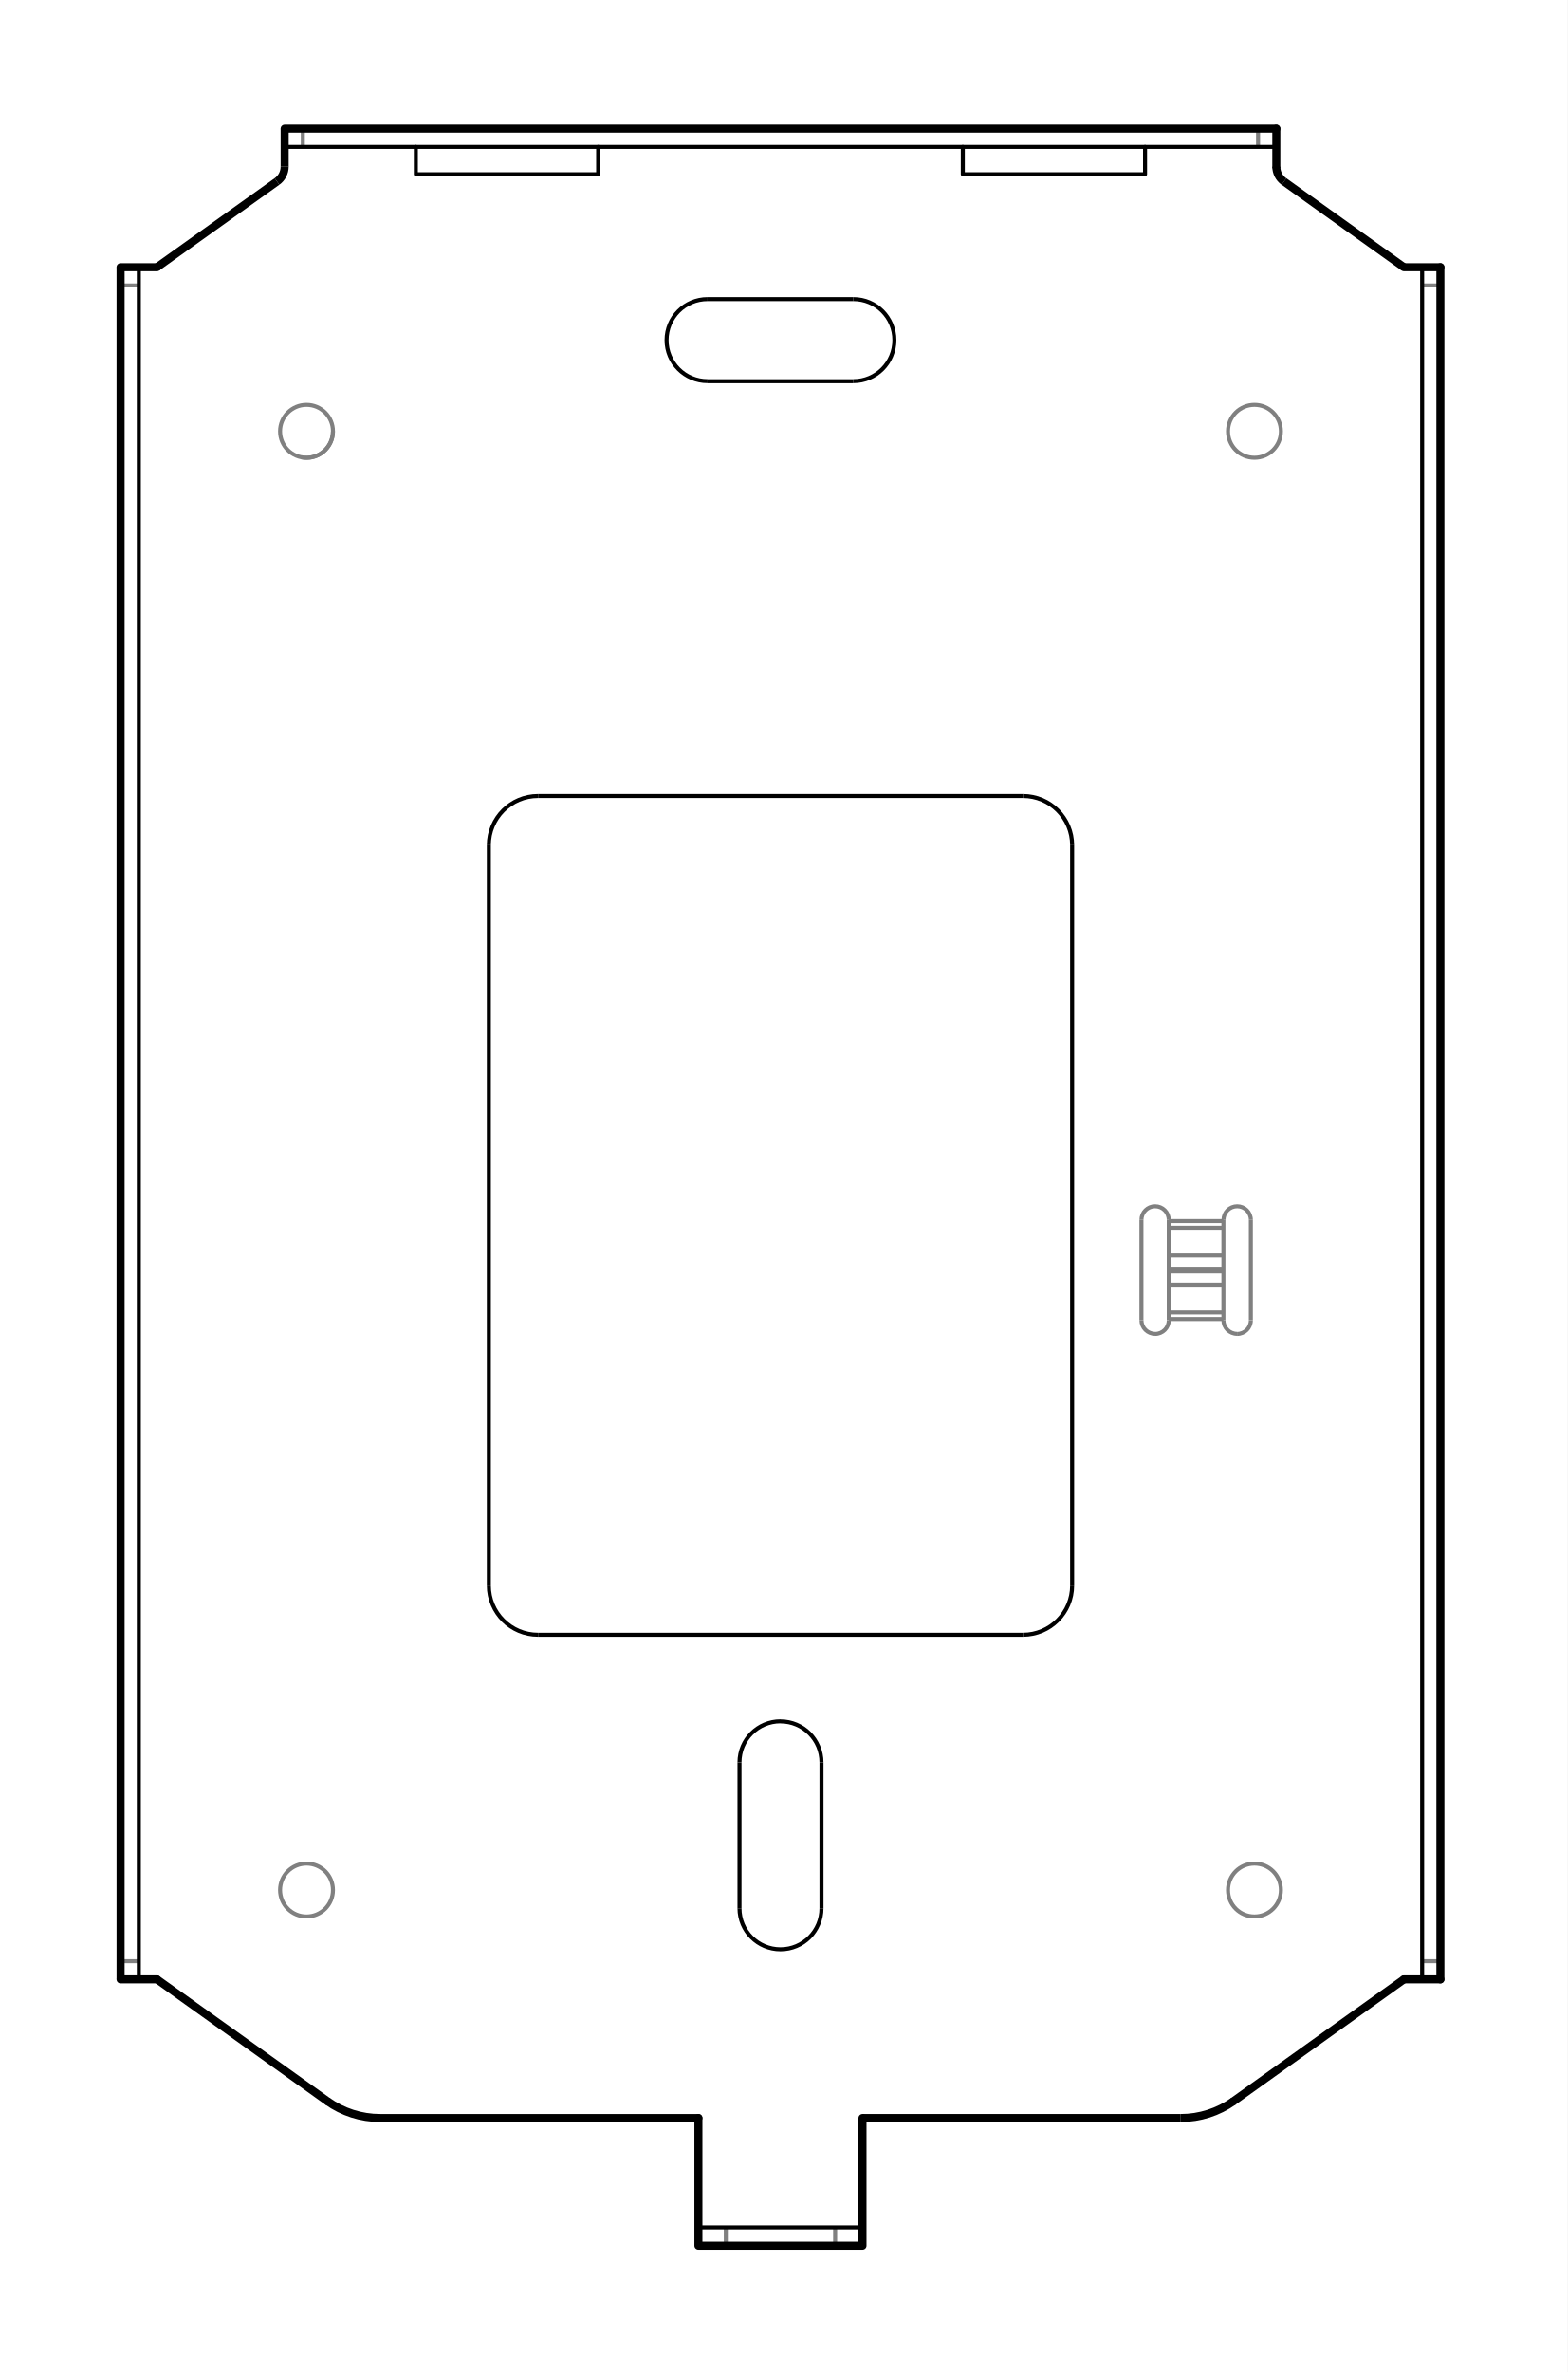
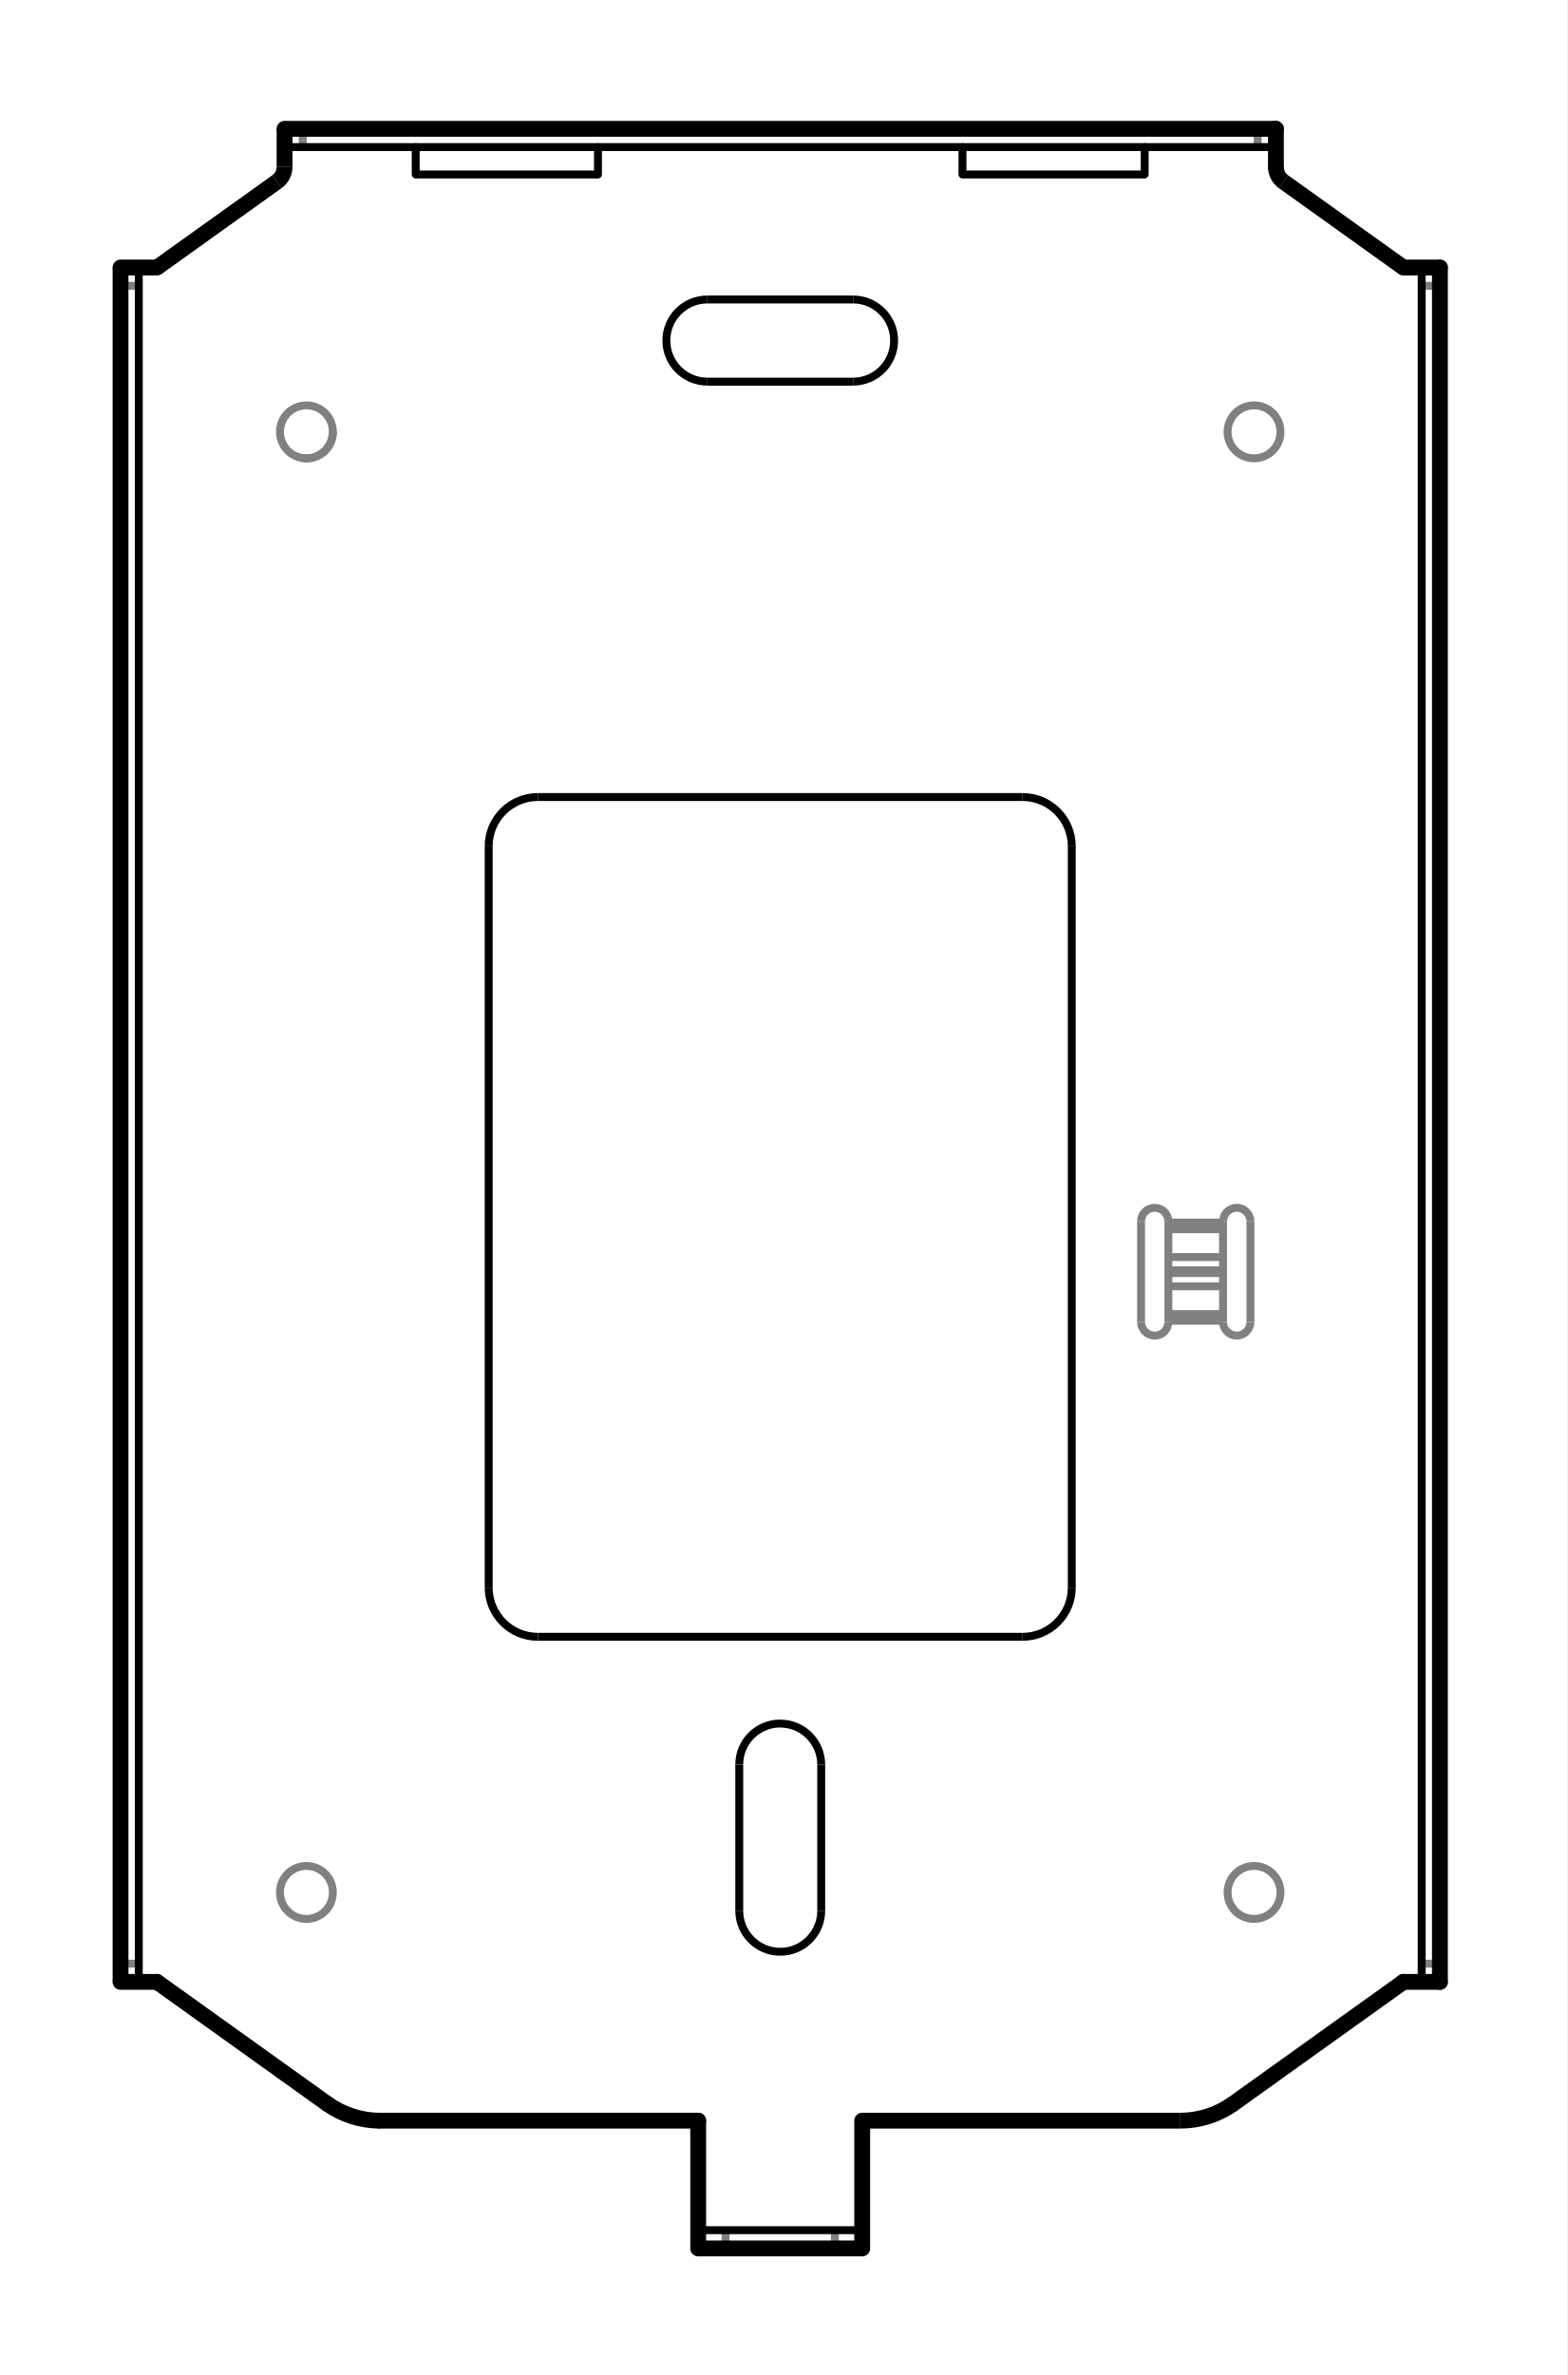
- <svg xmlns="http://www.w3.org/2000/svg" width="195" height="295" viewBox="0 0 195 295" fill="none">
-   <path d="M195 0H0V295H195V0Z" fill="white" />
-   <path d="M15 243.91H17.27" stroke="#808080" stroke-width="0.5" stroke-miterlimit="2" />
-   <path d="M176.91 243.91H179.18" stroke="#808080" stroke-width="0.5" stroke-miterlimit="2" />
-   <path d="M90.29 279.28V277.01" stroke="#808080" stroke-width="0.5" stroke-miterlimit="2" />
-   <path d="M103.89 279.28V277.01" stroke="#808080" stroke-width="0.5" stroke-miterlimit="2" />
-   <path d="M37.67 16V18.27" stroke="#808080" stroke-width="0.5" stroke-miterlimit="2" />
-   <path d="M17.27 35.5H15" stroke="#808080" stroke-width="0.5" stroke-miterlimit="2" />
-   <path d="M156.5 18.27V16" stroke="#808080" stroke-width="0.5" stroke-miterlimit="2" />
-   <path d="M179.18 35.5H176.91" stroke="#808080" stroke-width="0.5" stroke-miterlimit="2" />
-   <path d="M41.42 53.64C41.42 54.63 40.97 55.57 40.21 56.19C39.45 56.82 38.45 57.07 37.48 56.87" stroke="#808080" stroke-width="0.5" stroke-miterlimit="2" />
-   <path d="M159.34 53.64C159.34 51.82 157.87 50.35 156.05 50.35C154.23 50.35 152.76 51.82 152.76 53.64C152.76 55.46 154.23 56.93 156.05 56.93C157.87 56.93 159.34 55.46 159.34 53.64Z" stroke="#808080" stroke-width="0.5" stroke-miterlimit="2" />
-   <path d="M159.34 235.06C159.34 233.24 157.87 231.77 156.05 231.77C154.23 231.77 152.76 233.24 152.76 235.06C152.76 236.88 154.23 238.35 156.05 238.35C157.87 238.35 159.34 236.88 159.34 235.06Z" stroke="#808080" stroke-width="0.5" stroke-miterlimit="2" />
-   <path d="M41.42 53.64C41.42 51.82 39.95 50.35 38.13 50.35C36.31 50.35 34.84 51.82 34.84 53.64C34.84 55.46 36.31 56.93 38.13 56.93C39.95 56.93 41.42 55.46 41.42 53.64Z" stroke="#808080" stroke-width="0.5" stroke-miterlimit="2" />
-   <path d="M41.42 235.06C41.42 233.24 39.95 231.77 38.13 231.77C36.31 231.77 34.84 233.24 34.84 235.06C34.84 236.88 36.31 238.35 38.13 238.35C39.95 238.35 41.42 236.88 41.42 235.06Z" stroke="#808080" stroke-width="0.5" stroke-miterlimit="2" />
-   <path d="M34.46 22.57L19.53 33.23" stroke="black" stroke-miterlimit="2" />
-   <path d="M107.29 279.28H86.88" stroke="black" stroke-miterlimit="2" />
-   <path d="M86.88 277.01H107.29" stroke="black" stroke-width="0.5" stroke-miterlimit="2" />
-   <path d="M19.53 246.17L40.7 261.3" stroke="black" stroke-miterlimit="2" stroke-linecap="round" />
-   <path d="M47.3 263.41H86.88" stroke="black" stroke-miterlimit="2" stroke-linecap="round" />
-   <path d="M107.29 263.41H146.88" stroke="black" stroke-miterlimit="2" />
-   <path d="M15 246.17V33.23" stroke="black" stroke-miterlimit="2" />
-   <path d="M17.27 246.17V33.23" stroke="black" stroke-width="0.5" stroke-miterlimit="2" />
-   <path d="M15 246.17H19.53" stroke="black" stroke-miterlimit="2" stroke-linecap="round" />
-   <path d="M174.64 246.17H179.18" stroke="black" stroke-miterlimit="2" stroke-linecap="round" />
-   <path d="M35.41 20.73V16" stroke="black" stroke-miterlimit="2" />
-   <path d="M51.73 18.27V21.67" stroke="black" stroke-width="0.5" stroke-miterlimit="2" stroke-linecap="round" />
-   <path d="M60.81 197.19V105.12" stroke="black" stroke-width="0.5" stroke-miterlimit="2" />
-   <path d="M127.25 203.31H66.93" stroke="black" stroke-width="0.5" stroke-miterlimit="2" />
-   <path d="M74.41 21.67V18.27" stroke="black" stroke-width="0.5" stroke-miterlimit="2" stroke-linecap="round" />
-   <path d="M86.88 279.28V263.41" stroke="black" stroke-miterlimit="2" stroke-linecap="round" />
-   <path d="M91.99 237.33V219.19" stroke="black" stroke-width="0.5" stroke-miterlimit="2" />
-   <path d="M145.39 164.05H152.19" stroke="#808080" stroke-width="0.5" stroke-miterlimit="2" />
-   <path d="M145.39 163.23H152.19" stroke="#808080" stroke-width="0.5" stroke-miterlimit="2" />
-   <path d="M102.19 219.19V237.33" stroke="black" stroke-width="0.5" stroke-miterlimit="2" />
-   <path d="M107.29 279.28V263.41" stroke="black" stroke-miterlimit="2" stroke-linecap="round" />
-   <path d="M152.19 159.77H145.39" stroke="#808080" stroke-width="0.5" stroke-miterlimit="2" />
-   <path d="M152.19 158.13H145.39" stroke="#808080" stroke-width="0.5" stroke-miterlimit="2" />
-   <path d="M152.19 157.79H145.39" stroke="#808080" stroke-width="0.5" stroke-miterlimit="2" />
-   <path d="M152.19 156.14H145.39" stroke="#808080" stroke-width="0.5" stroke-miterlimit="2" />
-   <path d="M152.19 152.69H145.39" stroke="#808080" stroke-width="0.5" stroke-miterlimit="2" />
-   <path d="M152.19 151.86H145.39" stroke="#808080" stroke-width="0.5" stroke-miterlimit="2" />
-   <path d="M119.77 18.27V21.67" stroke="black" stroke-width="0.5" stroke-miterlimit="2" stroke-linecap="round" />
-   <path d="M133.37 105.12V197.19" stroke="black" stroke-width="0.5" stroke-miterlimit="2" />
-   <path d="M141.99 164.19V151.72" stroke="#808080" stroke-width="0.5" stroke-miterlimit="2" />
-   <path d="M142.44 21.67V18.27" stroke="black" stroke-width="0.5" stroke-miterlimit="2" stroke-linecap="round" />
-   <path d="M145.39 164.19V151.72" stroke="#808080" stroke-width="0.5" stroke-miterlimit="2" />
-   <path d="M152.19 164.19V151.72" stroke="#808080" stroke-width="0.5" stroke-miterlimit="2" />
-   <path d="M155.6 151.72V164.19" stroke="#808080" stroke-width="0.5" stroke-miterlimit="2" />
-   <path d="M158.77 20.73V16" stroke="black" stroke-miterlimit="2" stroke-linecap="round" />
-   <path d="M66.93 99H127.25" stroke="black" stroke-width="0.5" stroke-miterlimit="2" />
-   <path d="M176.91 246.17V33.23" stroke="black" stroke-width="0.5" stroke-miterlimit="2" />
-   <path d="M179.18 246.17V33.23" stroke="black" stroke-miterlimit="2" stroke-linecap="round" />
-   <path d="M153.47 261.3L174.64 246.17" stroke="black" stroke-miterlimit="2" stroke-linecap="round" />
-   <path d="M106.16 47.41H88.02" stroke="black" stroke-width="0.5" stroke-miterlimit="2" />
-   <path d="M88.02 37.2H106.16" stroke="black" stroke-width="0.5" stroke-miterlimit="2" />
-   <path d="M15 33.23H19.53" stroke="black" stroke-miterlimit="2" stroke-linecap="round" />
-   <path d="M174.64 33.23H179.18" stroke="black" stroke-miterlimit="2" stroke-linecap="round" />
-   <path d="M142.44 21.67H119.77" stroke="black" stroke-width="0.5" stroke-miterlimit="2" />
-   <path d="M74.41 21.67H51.73" stroke="black" stroke-width="0.5" stroke-miterlimit="2" />
-   <path d="M35.41 18.27H158.77" stroke="black" stroke-width="0.5" stroke-miterlimit="2" />
-   <path d="M35.41 16H158.77" stroke="black" stroke-miterlimit="2" stroke-linecap="round" />
-   <path d="M174.64 33.23L159.72 22.57" stroke="black" stroke-miterlimit="2" />
-   <path d="M146.88 263.41C149.24 263.41 151.55 262.67 153.47 261.3" stroke="black" stroke-miterlimit="2" />
-   <path d="M40.7 261.3C42.62 262.67 44.93 263.41 47.29 263.41" stroke="black" stroke-miterlimit="2" />
-   <path d="M66.93 99C63.55 99 60.81 101.74 60.81 105.12" stroke="black" stroke-width="0.5" stroke-miterlimit="2" />
-   <path d="M133.37 105.12C133.37 101.74 130.63 99 127.25 99" stroke="black" stroke-width="0.5" stroke-miterlimit="2" />
-   <path d="M127.25 203.31C130.63 203.31 133.37 200.57 133.37 197.19" stroke="black" stroke-width="0.5" stroke-miterlimit="2" />
-   <path d="M60.81 197.19C60.81 200.57 63.55 203.31 66.93 203.31" stroke="black" stroke-width="0.5" stroke-miterlimit="2" />
-   <path d="M97.09 214.08C94.27 214.08 91.99 216.36 91.99 219.18M102.19 219.19C102.19 216.37 99.91 214.09 97.09 214.09" stroke="black" stroke-width="0.5" stroke-miterlimit="2" />
-   <path d="M102.19 237.33C102.19 240.15 99.91 242.43 97.09 242.43C94.27 242.43 91.99 240.15 91.99 237.33" stroke="black" stroke-width="0.5" stroke-miterlimit="2" />
-   <path d="M88.02 47.4C85.2 47.4 82.92 45.12 82.92 42.3C82.92 39.48 85.2 37.2 88.02 37.2" stroke="black" stroke-width="0.5" stroke-miterlimit="2" />
-   <path d="M106.16 37.2C108.98 37.2 111.26 39.48 111.26 42.3C111.26 45.12 108.98 47.4 106.16 47.4" stroke="black" stroke-width="0.5" stroke-miterlimit="2" />
-   <path d="M158.77 20.73C158.77 21.46 159.12 22.15 159.72 22.58" stroke="black" stroke-miterlimit="2" />
-   <path d="M34.46 22.57C35.06 22.14 35.41 21.46 35.41 20.72" stroke="black" stroke-miterlimit="2" />
-   <path d="M141.99 151.72C141.99 150.78 142.75 150.02 143.69 150.02C144.63 150.02 145.39 150.78 145.39 151.72" stroke="#808080" stroke-width="0.5" stroke-miterlimit="2" />
-   <path d="M143.69 165.9C144.63 165.9 145.39 165.14 145.39 164.2M141.99 164.19C141.99 165.13 142.75 165.89 143.69 165.89" stroke="#808080" stroke-width="0.5" stroke-miterlimit="2" />
-   <path d="M153.9 165.9C154.84 165.9 155.6 165.14 155.6 164.2M152.19 164.19C152.19 165.13 152.95 165.89 153.89 165.89" stroke="#808080" stroke-width="0.5" stroke-miterlimit="2" />
-   <path d="M152.2 151.72C152.2 150.78 152.96 150.02 153.9 150.02C154.84 150.02 155.6 150.78 155.6 151.72" stroke="#808080" stroke-width="0.5" stroke-miterlimit="2" />
+ <svg xmlns="http://www.w3.org/2000/svg" width="99" height="150" viewBox="0 0 99 150" fill="none">
+   <path d="M99 0H0V150H99V0Z" fill="white" />
+   <path d="M7.615 124.022H8.768" stroke="#808080" stroke-width="0.5" stroke-miterlimit="2" />
+   <path d="M89.816 124.022H90.968" stroke="#808080" stroke-width="0.5" stroke-miterlimit="2" />
+   <path d="M45.839 142.007V140.853" stroke="#808080" stroke-width="0.5" stroke-miterlimit="2" />
+   <path d="M52.744 142.007V140.853" stroke="#808080" stroke-width="0.5" stroke-miterlimit="2" />
+   <path d="M19.125 8.136V9.29" stroke="#808080" stroke-width="0.5" stroke-miterlimit="2" />
+   <path d="M8.768 18.051H7.615" stroke="#808080" stroke-width="0.5" stroke-miterlimit="2" />
+   <path d="M79.454 9.29V8.136" stroke="#808080" stroke-width="0.5" stroke-miterlimit="2" />
+   <path d="M90.968 18.051H89.816" stroke="#808080" stroke-width="0.5" stroke-miterlimit="2" />
+   <path d="M21.029 27.275C21.029 27.778 20.8 28.256 20.414 28.571C20.029 28.892 19.521 29.019 19.028 28.917" stroke="#808080" stroke-width="0.5" stroke-miterlimit="2" />
+   <path d="M80.896 27.275C80.896 26.349 80.15 25.602 79.225 25.602C78.302 25.602 77.555 26.349 77.555 27.275C77.555 28.2 78.302 28.947 79.225 28.947C80.15 28.947 80.896 28.2 80.896 27.275Z" stroke="#808080" stroke-width="0.5" stroke-miterlimit="2" />
+   <path d="M80.896 119.522C80.896 118.597 80.15 117.849 79.225 117.849C78.302 117.849 77.555 118.597 77.555 119.522C77.555 120.447 78.302 121.195 79.225 121.195C80.15 121.195 80.896 120.447 80.896 119.522Z" stroke="#808080" stroke-width="0.5" stroke-miterlimit="2" />
+   <path d="M21.029 27.275C21.029 26.349 20.282 25.602 19.358 25.602C18.434 25.602 17.688 26.349 17.688 27.275C17.688 28.2 18.434 28.947 19.358 28.947C20.282 28.947 21.029 28.2 21.029 27.275Z" stroke="#808080" stroke-width="0.5" stroke-miterlimit="2" />
+   <path d="M21.029 119.522C21.029 118.597 20.282 117.849 19.358 117.849C18.434 117.849 17.688 118.597 17.688 119.522C17.688 120.447 18.434 121.195 19.358 121.195C20.282 121.195 21.029 120.447 21.029 119.522Z" stroke="#808080" stroke-width="0.5" stroke-miterlimit="2" />
+   <path d="M17.495 11.476L9.915 16.897" stroke="black" stroke-miterlimit="2" />
+   <path d="M54.47 142.007H44.108" stroke="black" stroke-miterlimit="2" />
+   <path d="M44.108 140.853H54.47" stroke="black" stroke-width="0.5" stroke-miterlimit="2" />
+   <path d="M9.915 125.171L20.663 132.864" stroke="black" stroke-miterlimit="2" stroke-linecap="round" />
+   <path d="M24.014 133.937H44.108" stroke="black" stroke-miterlimit="2" stroke-linecap="round" />
+   <path d="M54.47 133.937H74.57" stroke="black" stroke-miterlimit="2" />
+   <path d="M7.615 125.171V16.897" stroke="black" stroke-miterlimit="2" />
+   <path d="M8.768 125.171V16.897" stroke="black" stroke-width="0.5" stroke-miterlimit="2" />
+   <path d="M7.615 125.171H9.915" stroke="black" stroke-miterlimit="2" stroke-linecap="round" />
+   <path d="M88.664 125.171H90.969" stroke="black" stroke-miterlimit="2" stroke-linecap="round" />
+   <path d="M17.977 10.541V8.136" stroke="black" stroke-miterlimit="2" />
+   <path d="M26.263 9.29V11.019" stroke="black" stroke-width="0.5" stroke-miterlimit="2" stroke-linecap="round" />
+   <path d="M30.873 100.266V53.451" stroke="black" stroke-width="0.5" stroke-miterlimit="2" />
+   <path d="M64.603 103.378H33.98" stroke="black" stroke-width="0.5" stroke-miterlimit="2" />
+   <path d="M37.777 11.019V9.29" stroke="black" stroke-width="0.5" stroke-miterlimit="2" stroke-linecap="round" />
+   <path d="M44.108 142.007V133.937" stroke="black" stroke-miterlimit="2" stroke-linecap="round" />
+   <path d="M46.703 120.676V111.453" stroke="black" stroke-width="0.5" stroke-miterlimit="2" />
+   <path d="M73.814 83.415H77.266" stroke="#808080" stroke-width="0.5" stroke-miterlimit="2" />
+   <path d="M73.814 82.998H77.266" stroke="#808080" stroke-width="0.5" stroke-miterlimit="2" />
+   <path d="M51.881 111.453V120.676" stroke="black" stroke-width="0.5" stroke-miterlimit="2" />
+   <path d="M54.47 142.007V133.937" stroke="black" stroke-miterlimit="2" stroke-linecap="round" />
+   <path d="M77.266 81.239H73.814" stroke="#808080" stroke-width="0.5" stroke-miterlimit="2" />
+   <path d="M77.266 80.405H73.814" stroke="#808080" stroke-width="0.5" stroke-miterlimit="2" />
+   <path d="M77.266 80.232H73.814" stroke="#808080" stroke-width="0.5" stroke-miterlimit="2" />
+   <path d="M77.266 79.393H73.814" stroke="#808080" stroke-width="0.5" stroke-miterlimit="2" />
+   <path d="M77.266 77.639H73.814" stroke="#808080" stroke-width="0.5" stroke-miterlimit="2" />
+   <path d="M77.266 77.217H73.814" stroke="#808080" stroke-width="0.5" stroke-miterlimit="2" />
+   <path d="M60.806 9.29V11.019" stroke="black" stroke-width="0.5" stroke-miterlimit="2" stroke-linecap="round" />
+   <path d="M67.711 53.451V100.266" stroke="black" stroke-width="0.5" stroke-miterlimit="2" />
+   <path d="M72.087 83.486V77.146" stroke="#808080" stroke-width="0.5" stroke-miterlimit="2" />
+   <path d="M72.315 11.019V9.29" stroke="black" stroke-width="0.5" stroke-miterlimit="2" stroke-linecap="round" />
+   <path d="M73.814 83.486V77.146" stroke="#808080" stroke-width="0.5" stroke-miterlimit="2" />
+   <path d="M77.266 83.486V77.146" stroke="#808080" stroke-width="0.5" stroke-miterlimit="2" />
+   <path d="M78.997 77.146V83.486" stroke="#808080" stroke-width="0.5" stroke-miterlimit="2" />
+   <path d="M80.606 10.541V8.136" stroke="black" stroke-miterlimit="2" stroke-linecap="round" />
+   <path d="M33.98 50.339H64.603" stroke="black" stroke-width="0.5" stroke-miterlimit="2" />
+   <path d="M89.816 125.171V16.897" stroke="black" stroke-width="0.5" stroke-miterlimit="2" />
+   <path d="M90.968 125.171V16.897" stroke="black" stroke-miterlimit="2" stroke-linecap="round" />
+   <path d="M77.915 132.864L88.663 125.171" stroke="black" stroke-miterlimit="2" stroke-linecap="round" />
+   <path d="M53.897 24.107H44.687" stroke="black" stroke-width="0.5" stroke-miterlimit="2" />
+   <path d="M44.687 18.915H53.897" stroke="black" stroke-width="0.5" stroke-miterlimit="2" />
+   <path d="M7.615 16.897H9.915" stroke="black" stroke-miterlimit="2" stroke-linecap="round" />
+   <path d="M88.664 16.897H90.969" stroke="black" stroke-miterlimit="2" stroke-linecap="round" />
+   <path d="M72.316 11.019H60.806" stroke="black" stroke-width="0.5" stroke-miterlimit="2" />
+   <path d="M37.777 11.019H26.263" stroke="black" stroke-width="0.5" stroke-miterlimit="2" />
+   <path d="M17.977 9.29H80.606" stroke="black" stroke-width="0.5" stroke-miterlimit="2" />
+   <path d="M17.977 8.136H80.606" stroke="black" stroke-miterlimit="2" stroke-linecap="round" />
+   <path d="M88.663 16.897L81.088 11.476" stroke="black" stroke-miterlimit="2" />
+   <path d="M74.57 133.937C75.768 133.937 76.941 133.561 77.915 132.864" stroke="black" stroke-miterlimit="2" />
+   <path d="M20.663 132.864C21.638 133.561 22.811 133.937 24.009 133.937" stroke="black" stroke-miterlimit="2" />
+   <path d="M33.98 50.339C32.264 50.339 30.873 51.732 30.873 53.451" stroke="black" stroke-width="0.5" stroke-miterlimit="2" />
+   <path d="M67.711 53.451C67.711 51.732 66.32 50.339 64.604 50.339" stroke="black" stroke-width="0.5" stroke-miterlimit="2" />
+   <path d="M64.604 103.378C66.32 103.378 67.711 101.985 67.711 100.266" stroke="black" stroke-width="0.5" stroke-miterlimit="2" />
+   <path d="M30.873 100.266C30.873 101.985 32.264 103.378 33.98 103.378" stroke="black" stroke-width="0.5" stroke-miterlimit="2" />
+   <path d="M49.292 108.854C47.86 108.854 46.703 110.014 46.703 111.447M51.881 111.453C51.881 110.019 50.724 108.859 49.292 108.859" stroke="black" stroke-width="0.5" stroke-miterlimit="2" />
+   <path d="M51.881 120.676C51.881 122.11 50.724 123.269 49.292 123.269C47.86 123.269 46.703 122.11 46.703 120.676" stroke="black" stroke-width="0.5" stroke-miterlimit="2" />
+   <path d="M44.687 24.102C43.255 24.102 42.098 22.942 42.098 21.508C42.098 20.075 43.255 18.915 44.687 18.915" stroke="black" stroke-width="0.5" stroke-miterlimit="2" />
+   <path d="M53.897 18.915C55.328 18.915 56.486 20.075 56.486 21.508C56.486 22.942 55.328 24.102 53.897 24.102" stroke="black" stroke-width="0.5" stroke-miterlimit="2" />
+   <path d="M80.606 10.541C80.606 10.912 80.784 11.263 81.089 11.481" stroke="black" stroke-miterlimit="2" />
+   <path d="M17.495 11.476C17.8 11.258 17.977 10.912 17.977 10.536" stroke="black" stroke-miterlimit="2" />
+   <path d="M72.087 77.146C72.087 76.668 72.473 76.281 72.95 76.281C73.427 76.281 73.813 76.668 73.813 77.146" stroke="#808080" stroke-width="0.5" stroke-miterlimit="2" />
+   <path d="M72.95 84.356C73.427 84.356 73.813 83.969 73.813 83.492M72.087 83.486C72.087 83.964 72.473 84.351 72.95 84.351" stroke="#808080" stroke-width="0.5" stroke-miterlimit="2" />
+   <path d="M78.134 84.356C78.611 84.356 78.997 83.969 78.997 83.492M77.266 83.486C77.266 83.964 77.651 84.351 78.129 84.351" stroke="#808080" stroke-width="0.5" stroke-miterlimit="2" />
+   <path d="M77.27 77.146C77.27 76.668 77.656 76.281 78.134 76.281C78.611 76.281 78.997 76.668 78.997 77.146" stroke="#808080" stroke-width="0.5" stroke-miterlimit="2" />
</svg>
